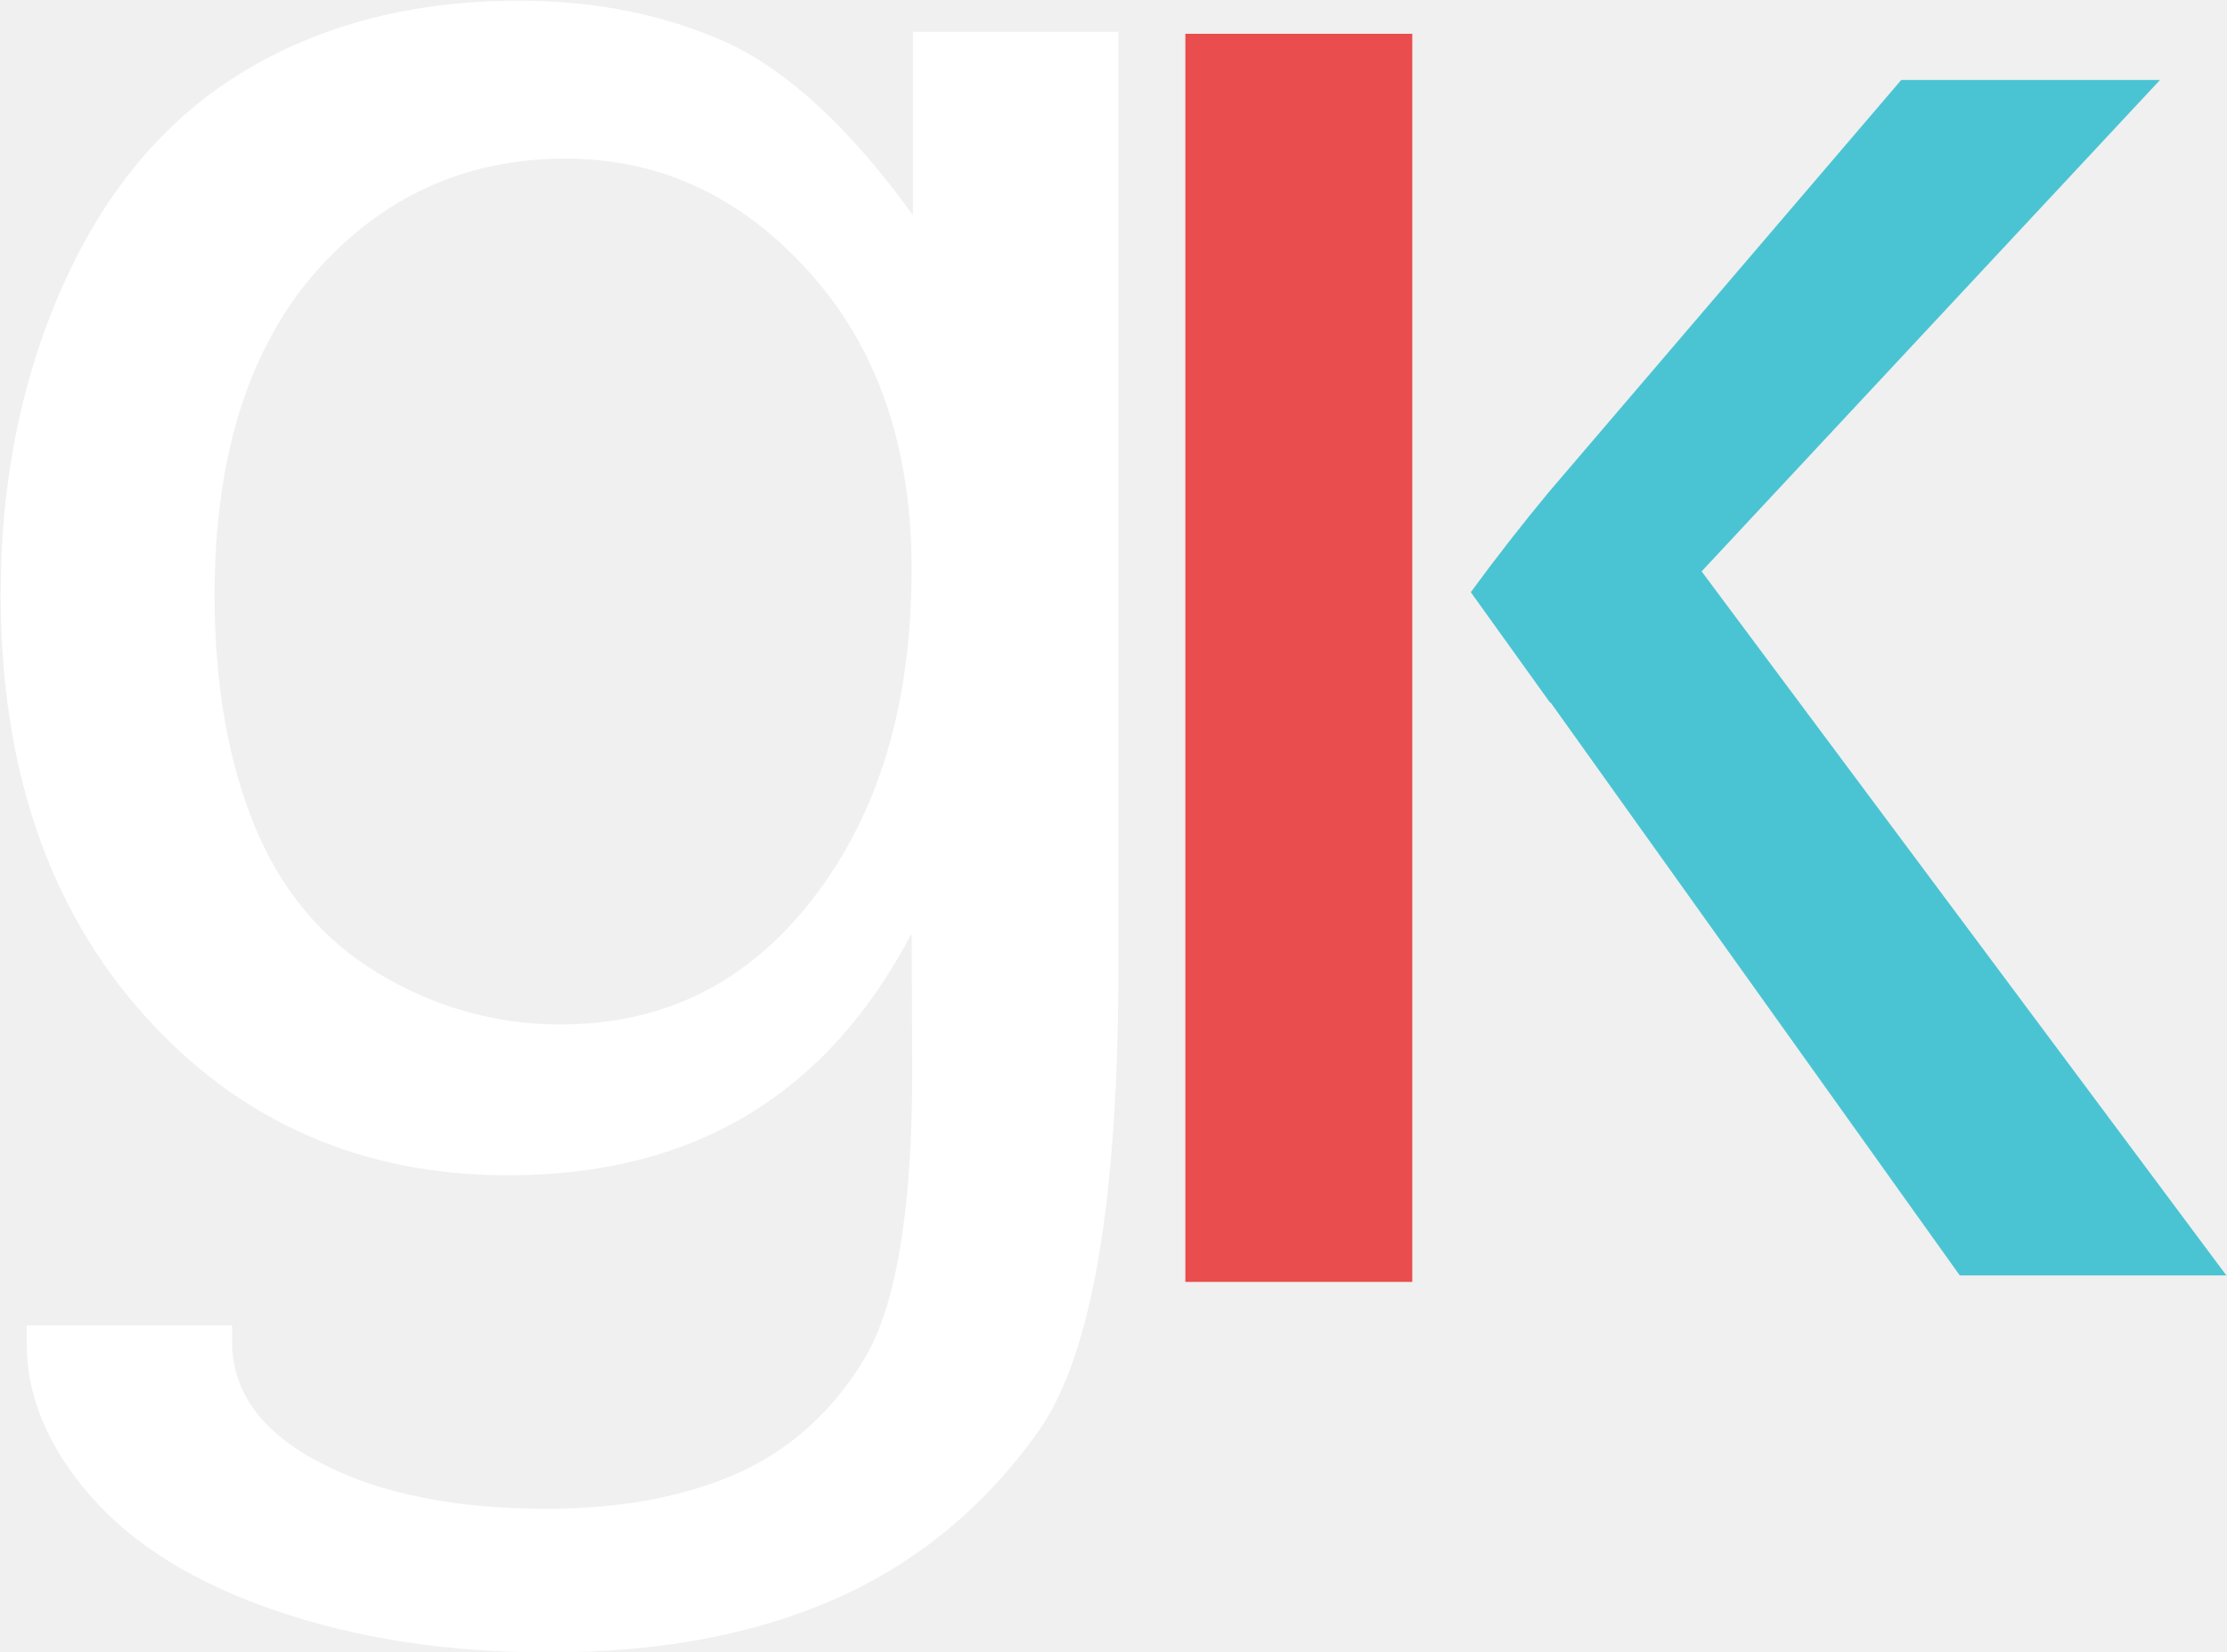
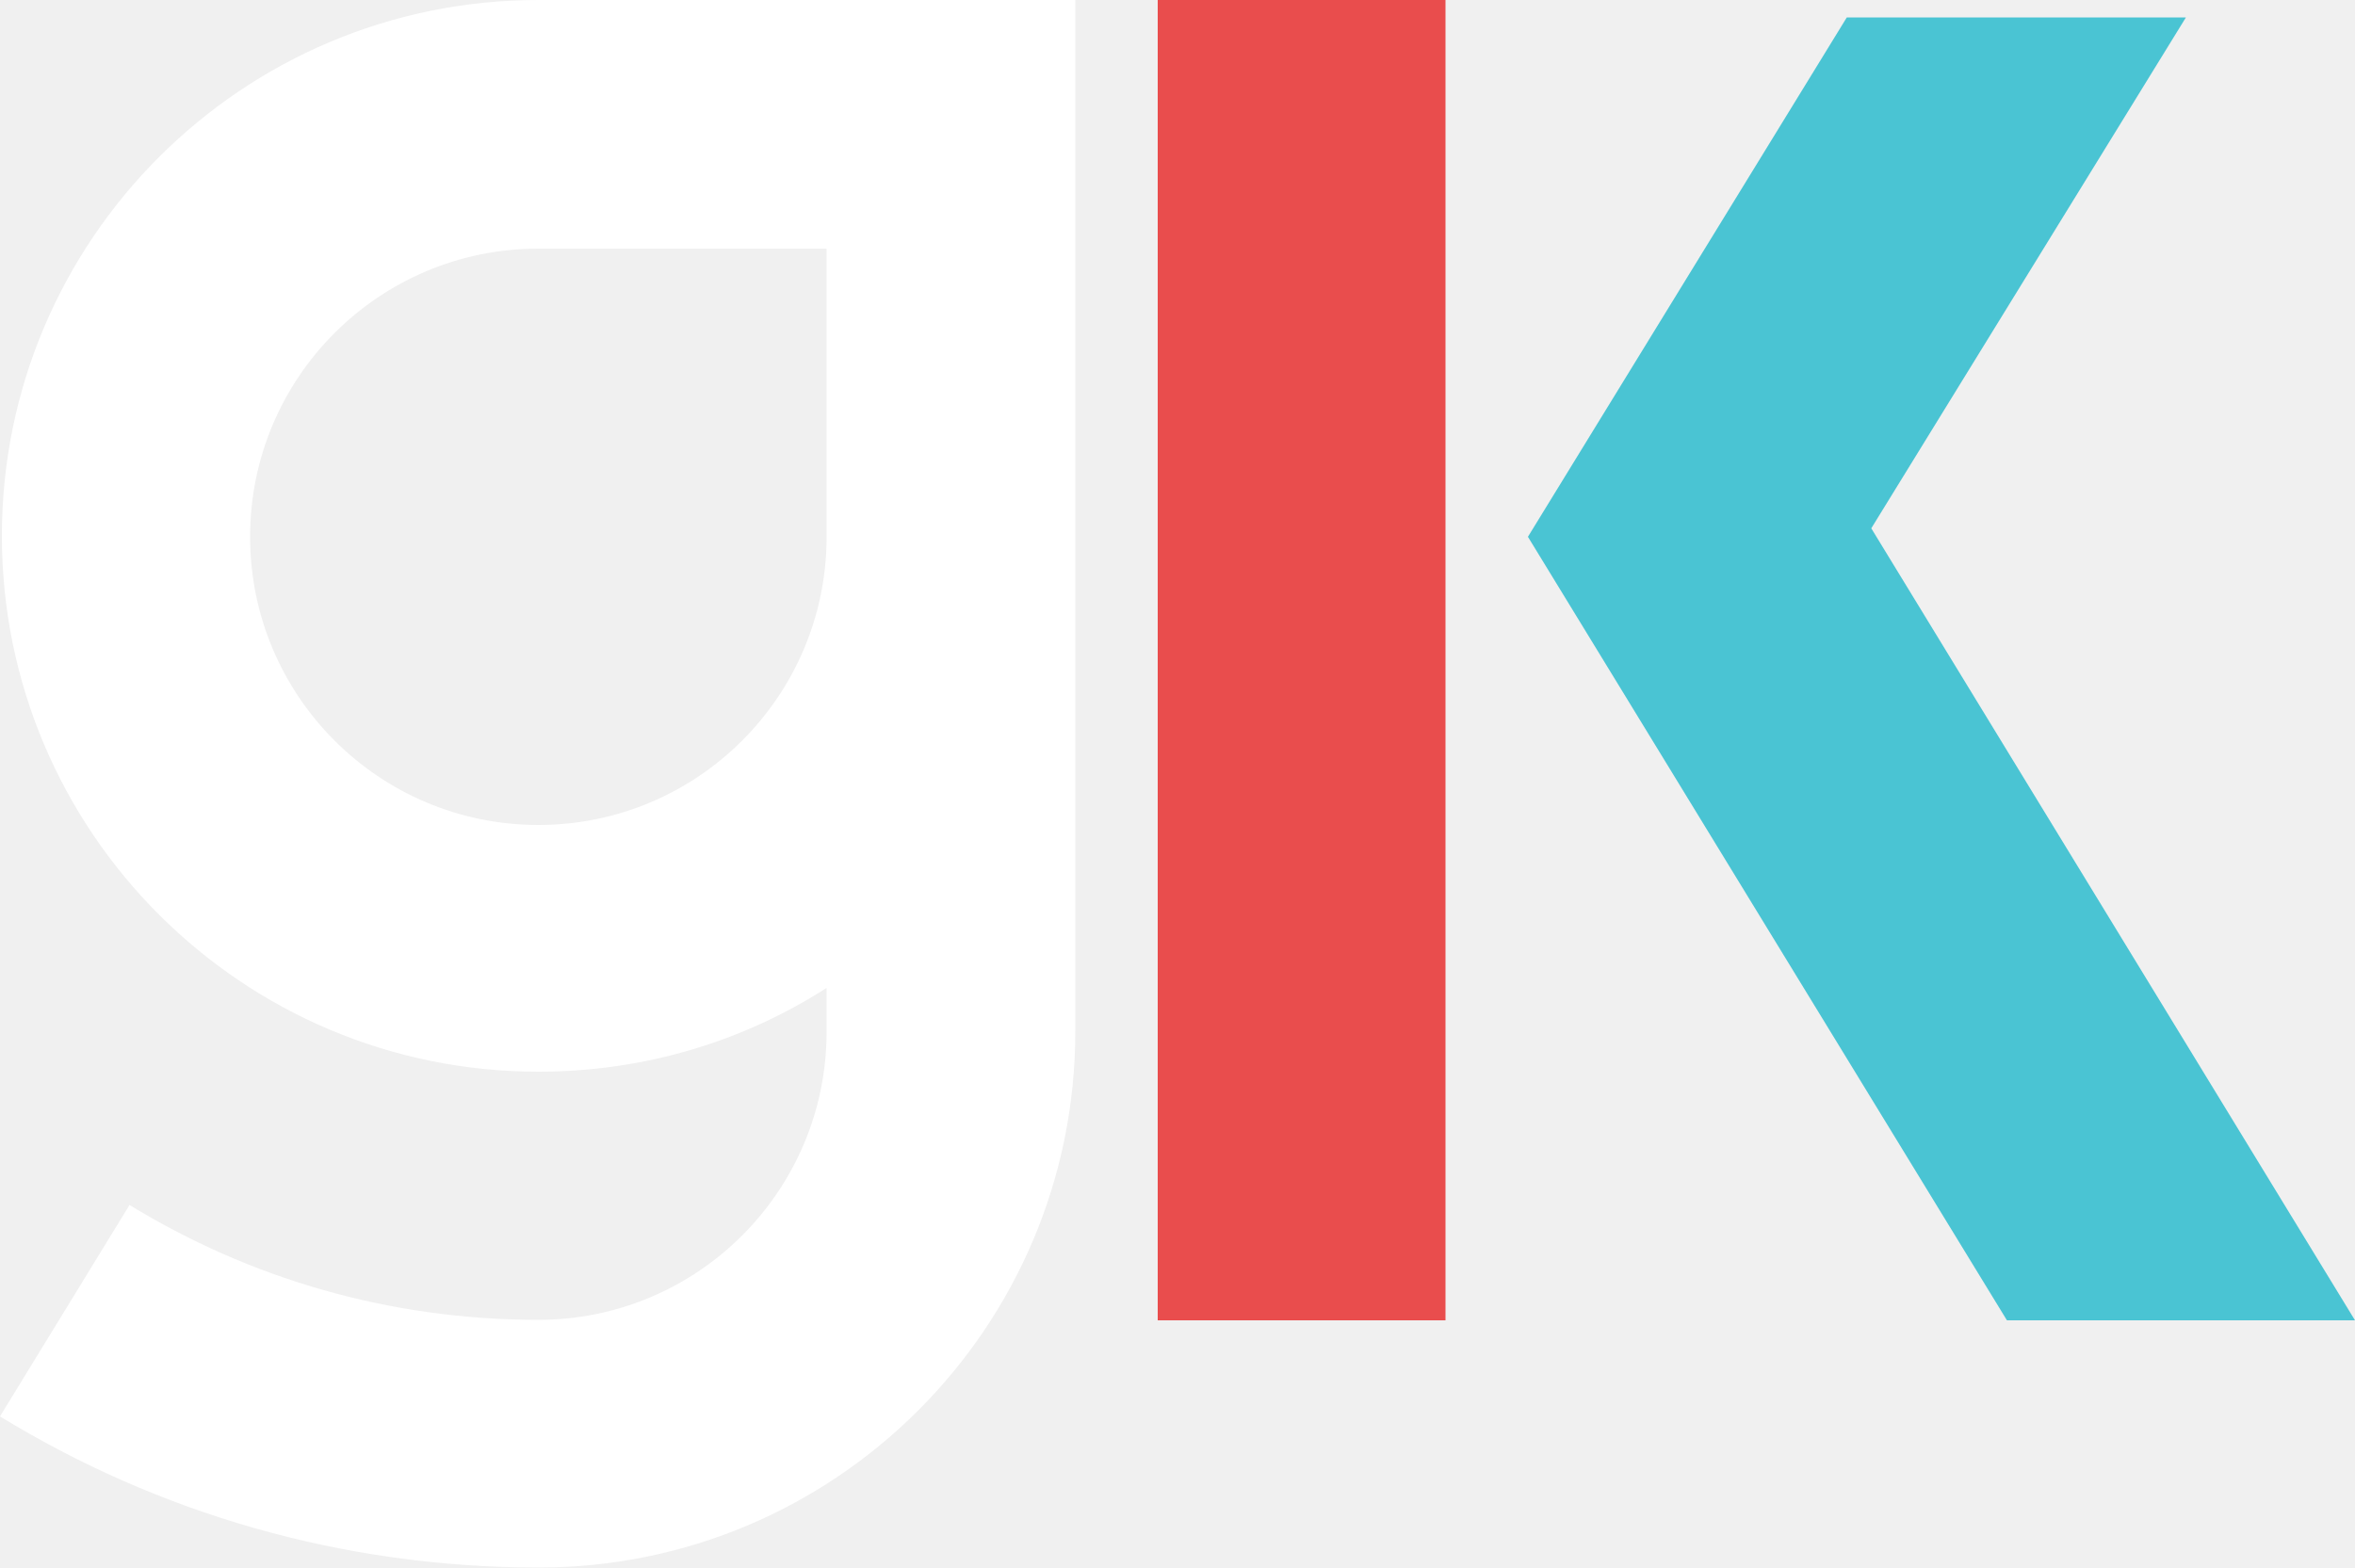
- <svg xmlns="http://www.w3.org/2000/svg" version="1.1" id="Layer_1" x="0px" y="0px" viewBox="224.8 179.3 342.5 254.1" enable-background="new 224.8 179.3 342.5 254.1" xml:space="preserve">
-   <g>
-     <g>
-       <path fill="#4AC4D3" d="M486.5,267.2l70.5-75.6h-39.8L463,255c-3.9,4.7-8.2,10.2-12,15.4l12.2,17l0.1,0l62.9,88.1h41L486.5,267.2z    " />
-     </g>
-     <g>
-       <path fill="#E94D4D" d="M407.1,376.5v-192H442v192H407.1z" />
-     </g>
-     <g>
-       <path fill="#FFFFFF" d="M365,322.9c-6.5,12.4-14.9,21.7-25.2,27.9c-10.3,6.2-22.6,9.3-36.8,9.3c-22.6,0-41.3-8.2-56-24.6    c-14.7-16.4-22.1-38-22.1-64.8c0-17.6,3.3-33.7,9.9-48.2c6.6-14.5,15.9-25.3,27.8-32.4c11.9-7.1,25.9-10.7,42-10.7    c11.9,0,22.6,2.2,32.1,6.5c9.4,4.4,18.9,13.2,28.5,26.5v-28.2h31.6V328c0,36.1-4.1,59.9-12.3,71.5c-8.2,11.5-18.5,20.1-31.1,25.7    c-12.6,5.6-27.3,8.3-44.2,8.3c-15.7,0-29.8-2.2-42.2-6.5c-12.5-4.3-21.9-10.2-28.4-17.7c-6.5-7.5-9.7-15.3-9.7-23.4v-2.7h31.6v2.5    c0,7.8,4.6,14,13.7,18.7s20.6,7,34.6,7c11.4,0,21.1-1.8,29.3-5.4c8.1-3.6,14.7-9.5,19.6-17.6c4.9-8.1,7.4-22.9,7.4-44.3L365,322.9    L365,322.9z M365,266.9c0-18.8-5.2-34-15.7-45.7c-10.5-11.7-23-17.5-37.5-17.5c-15.5,0-28.3,5.9-38.6,17.6    c-10.2,11.8-15.4,28.3-15.4,49.6c0,13.4,2,25.2,6.1,35.3c4.1,10.1,10.5,17.7,19.2,22.9c8.7,5.2,18,7.8,27.9,7.8    c16,0,29-6.5,39-19.6C360,304.3,365,287.5,365,266.9z" />
-     </g>
-   </g>
+ <svg xmlns="http://www.w3.org/2000/svg" version="1.1" id="Layer_1" x="0px" y="0px" width="500px" height="333px" viewBox="305.8 400.6 500 333" style="enable-background:new 305.8 400.6 500 333;" xml:space="preserve">
+   <style type="text/css">
+ 	.st0{fill:#E94D4D;}
+ 	.st1{fill:#4AC4D3;}
+ 	.st2{fill:#FFFFFF;}
+ </style>
+   <path class="st0" d="M612.7,681h-61.1V400.6h61.1V681z" />
+   <polygon class="st1" points="703.1,512.8 769.9,404.3 697.9,404.3 630.2,514.6 731.9,681 805.8,681 " />
+   <path class="st2" d="M420.1,400.6c-62.9,0-113.9,51-113.9,113.8s51,113.8,113.9,113.8c22.6,0,43.6-6.5,61.2-17.8v9.3  c0,33.8-27.4,61.2-61.2,61.2c-31.8,0-61.5-8.9-86.8-24.4l-27.5,44.9c33.3,20.4,72.4,32.1,114.4,32.1c62.9,0,113.9-51,113.9-113.8  V400.6H420.1z M481.3,514.6c0,33.8-27.4,61.2-61.2,61.2s-61.2-27.4-61.2-61.2c0-33.8,27.4-61.2,61.2-61.2h61.2V514.6z" />
</svg>
